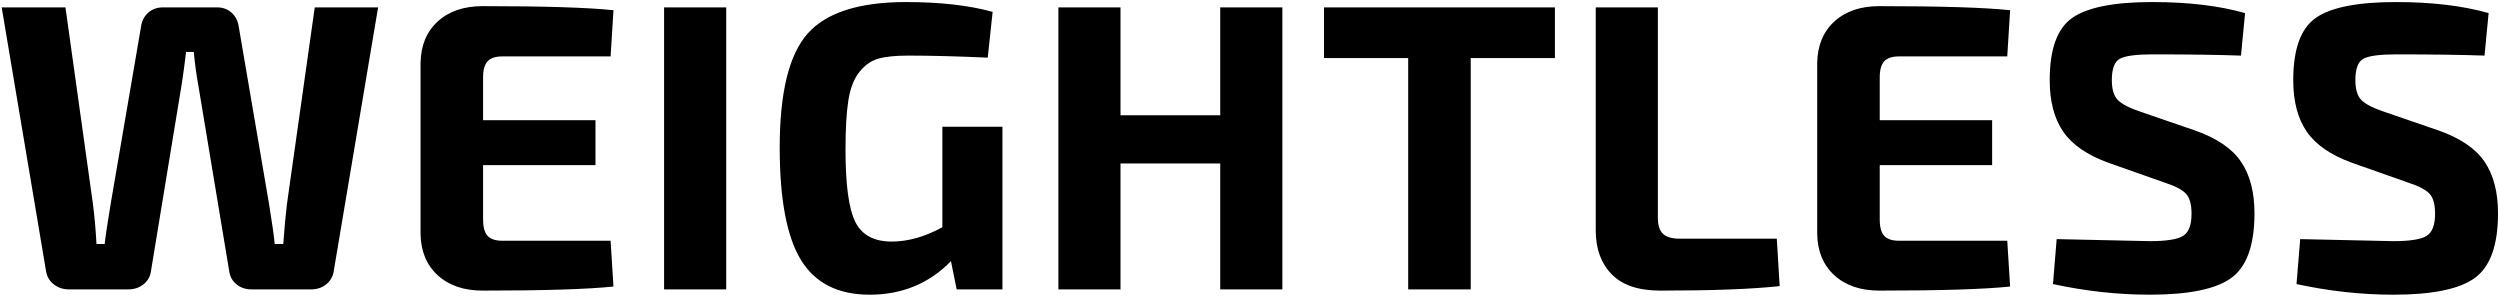
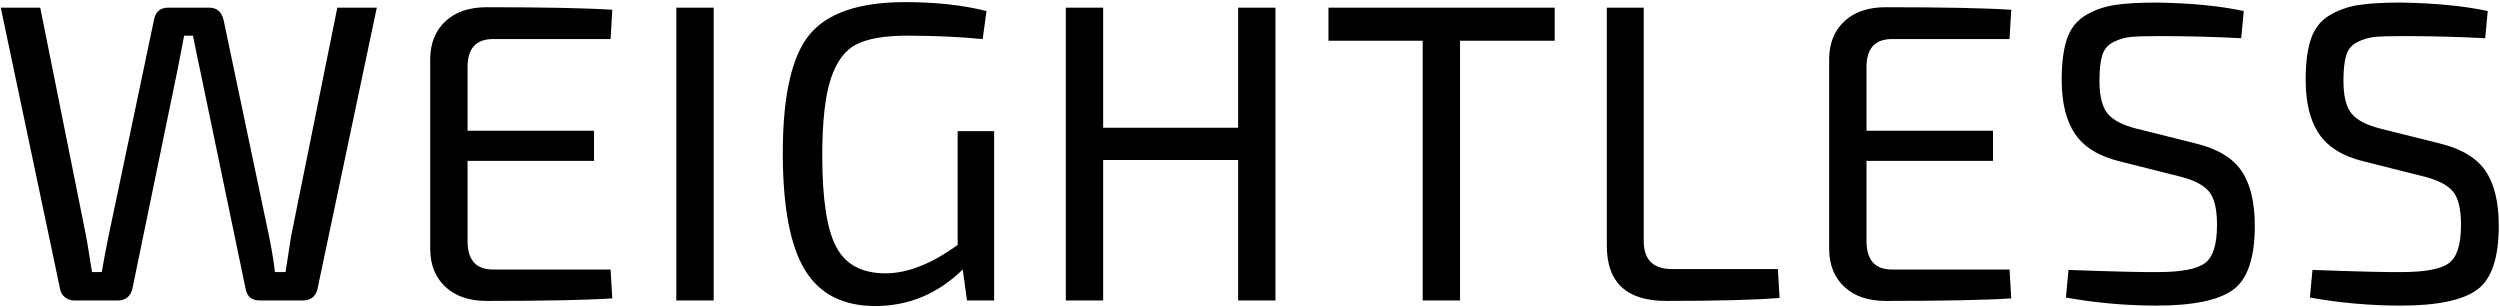
- <svg xmlns="http://www.w3.org/2000/svg" width="838px" height="99px" viewBox="0 0 838 99" version="1.1">
+ <svg xmlns="http://www.w3.org/2000/svg" width="807px" height="99px" viewBox="0 0 807 99" version="1.1">
  <defs />
  <g id="text-dark" stroke="none" stroke-width="1" fill="none" fill-rule="evenodd">
-     <path d="M126.739,2.47 L111.806,91.246 C111.441,92.981 110.573,94.374 109.203,95.424 C107.833,96.475 106.189,97 104.271,97 L84.269,97 C82.351,97 80.707,96.452 79.337,95.356 C77.967,94.26 77.145,92.844 76.871,91.109 L66.596,29.322 C65.865,25.303 65.317,21.33 64.952,17.403 L62.349,17.403 C62.349,17.677 62.144,19.367 61.733,22.472 C61.321,25.577 60.979,27.906 60.705,29.459 L50.567,91.109 C50.293,92.844 49.448,94.26 48.032,95.356 C46.617,96.452 44.95,97 43.032,97 L23.03,97 C21.203,97 19.582,96.475 18.166,95.424 C16.751,94.374 15.86,92.981 15.495,91.246 L0.562,2.47 L21.934,2.47 L31.113,68.093 C31.661,72.203 32.072,76.77 32.346,81.793 L35.086,81.793 C35.36,79.236 36.045,74.669 37.141,68.093 L47.279,8.909 C47.553,6.991 48.352,5.438 49.676,4.251 C51.001,3.064 52.668,2.47 54.677,2.47 L72.761,2.47 C74.679,2.47 76.3,3.064 77.624,4.251 C78.949,5.438 79.748,6.991 80.022,8.909 L90.16,68.23 C91.256,74.989 91.895,79.51 92.078,81.793 L94.955,81.793 C95.32,76.587 95.731,72.112 96.188,68.367 L105.504,2.47 L126.739,2.47 Z M204.674,80.697 L205.633,96.041 C197.048,96.954 182.434,97.411 161.793,97.411 C155.491,97.411 150.468,95.699 146.723,92.273 C142.978,88.848 141.06,84.213 140.969,78.368 L140.969,21.102 C141.06,15.257 142.978,10.622 146.723,7.197 C150.468,3.771 155.491,2.059 161.793,2.059 C182.434,2.059 197.048,2.516 205.633,3.429 L204.674,18.91 L168.369,18.91 C166.086,18.91 164.442,19.458 163.437,20.554 C162.432,21.65 161.93,23.431 161.93,25.897 L161.93,40.282 L199.605,40.282 L199.605,55.352 L161.93,55.352 L161.93,73.573 C161.93,76.13 162.432,77.957 163.437,79.053 C164.442,80.149 166.086,80.697 168.369,80.697 L204.674,80.697 Z M243.427,97 L222.603,97 L222.603,2.47 L243.427,2.47 L243.427,97 Z M336.021,42.474 L336.021,97 L320.677,97 L318.759,87.547 C311.452,95.036 302.365,98.781 291.496,98.781 C280.901,98.781 273.229,94.899 268.48,87.136 C263.731,79.373 261.356,66.814 261.356,49.461 C261.356,31.012 264.484,18.271 270.74,11.238 C276.997,4.205 287.98,0.689 303.689,0.689 C315.106,0.689 324.787,1.785 332.733,3.977 L331.089,19.321 C320.768,18.864 311.863,18.636 304.374,18.636 C300.173,18.636 296.862,18.978 294.442,19.663 C292.021,20.349 289.898,21.833 288.071,24.116 C286.244,26.399 285.011,29.573 284.372,33.638 C283.733,37.702 283.413,43.205 283.413,50.146 C283.413,61.928 284.509,70.011 286.701,74.395 C288.893,78.779 292.957,80.971 298.894,80.971 C304.374,80.971 310.037,79.373 315.882,76.176 L315.882,42.474 L336.021,42.474 Z M429.848,2.47 L429.848,97 L409.024,97 L409.024,54.804 L375.596,54.804 L375.596,97 L354.772,97 L354.772,2.47 L375.596,2.47 L375.596,38.638 L409.024,38.638 L409.024,2.47 L429.848,2.47 Z M521.209,19.458 L492.987,19.458 L492.987,97 L472.026,97 L472.026,19.458 L443.804,19.458 L443.804,2.47 L521.209,2.47 L521.209,19.458 Z M555.715,2.47 L555.715,73.025 C555.715,75.491 556.286,77.272 557.428,78.368 C558.569,79.464 560.464,80.012 563.113,80.012 L595.582,80.012 L596.541,95.904 C587.316,96.909 573.982,97.411 556.537,97.411 C549.23,97.411 543.796,95.584 540.234,91.931 C536.672,88.278 534.891,83.391 534.891,77.272 L534.891,2.47 L555.715,2.47 Z M672.832,80.697 L673.791,96.041 C665.206,96.954 650.592,97.411 629.951,97.411 C623.649,97.411 618.626,95.699 614.881,92.273 C611.136,88.848 609.218,84.213 609.127,78.368 L609.127,21.102 C609.218,15.257 611.136,10.622 614.881,7.197 C618.626,3.771 623.649,2.059 629.951,2.059 C650.592,2.059 665.206,2.516 673.791,3.429 L672.832,18.91 L636.527,18.91 C634.244,18.91 632.6,19.458 631.595,20.554 C630.59,21.65 630.088,23.431 630.088,25.897 L630.088,40.282 L667.763,40.282 L667.763,55.352 L630.088,55.352 L630.088,73.573 C630.088,76.13 630.59,77.957 631.595,79.053 C632.6,80.149 634.244,80.697 636.527,80.697 L672.832,80.697 Z M725.696,61.243 L706.653,54.53 C699.62,51.973 694.597,48.502 691.583,44.118 C688.569,39.734 687.062,33.98 687.062,26.856 C687.062,16.444 689.596,9.48 694.665,5.963 C699.735,2.447 708.662,0.689 721.449,0.689 C733.505,0.689 743.871,1.922 752.548,4.388 L751.178,18.636 C743.232,18.362 733.368,18.225 721.586,18.225 C716.106,18.225 712.453,18.704 710.626,19.663 C708.799,20.623 707.886,23.02 707.886,26.856 C707.886,29.961 708.571,32.199 709.941,33.569 C711.311,34.939 713.914,36.263 717.75,37.542 L735.697,43.707 C743.004,46.264 748.164,49.758 751.178,54.188 C754.192,58.617 755.699,64.394 755.699,71.518 C755.699,82.113 753.142,89.305 748.027,93.096 C742.912,96.886 733.779,98.781 720.627,98.781 C709.941,98.781 699.118,97.594 688.158,95.219 L689.391,80.149 C708.845,80.606 719.257,80.834 720.627,80.834 C726.198,80.834 729.92,80.24 731.793,79.053 C733.665,77.866 734.601,75.4 734.601,71.655 C734.601,68.458 733.962,66.198 732.683,64.874 C731.404,63.549 729.075,62.339 725.696,61.243 Z M807.33,61.243 L788.287,54.53 C781.254,51.973 776.231,48.502 773.217,44.118 C770.203,39.734 768.696,33.98 768.696,26.856 C768.696,16.444 771.23,9.48 776.299,5.963 C781.369,2.447 790.296,0.689 803.083,0.689 C815.139,0.689 825.505,1.922 834.182,4.388 L832.812,18.636 C824.866,18.362 815.002,18.225 803.22,18.225 C797.74,18.225 794.087,18.704 792.26,19.663 C790.433,20.623 789.52,23.02 789.52,26.856 C789.52,29.961 790.205,32.199 791.575,33.569 C792.945,34.939 795.548,36.263 799.384,37.542 L817.331,43.707 C824.638,46.264 829.798,49.758 832.812,54.188 C835.826,58.617 837.333,64.394 837.333,71.518 C837.333,82.113 834.776,89.305 829.661,93.096 C824.546,96.886 815.413,98.781 802.261,98.781 C791.575,98.781 780.752,97.594 769.792,95.219 L771.025,80.149 C790.479,80.606 800.891,80.834 802.261,80.834 C807.832,80.834 811.554,80.24 813.427,79.053 C815.299,77.866 816.235,75.4 816.235,71.655 C816.235,68.458 815.596,66.198 814.317,64.874 C813.038,63.549 810.709,62.339 807.33,61.243 Z" id="WEIGHTLESS" fill="#000000" />
+     <path d="M121.629,2.47 L102.449,93.438 C101.81,95.813 100.211,97 97.654,97 L83.954,97 C81.305,97 79.753,95.767 79.296,93.301 L64.5,22.198 C63.952,19.823 63.221,16.261 62.308,11.512 L59.431,11.512 L57.376,22.198 L42.717,93.301 C42.078,95.767 40.479,97 37.922,97 L24.085,97 C22.898,97 21.87,96.658 21.003,95.972 C20.135,95.287 19.61,94.443 19.427,93.438 L0.247,2.47 L12.988,2.47 L27.784,76.176 C27.967,76.998 28.606,80.88 29.702,87.821 L32.853,87.821 C33.584,83.528 34.314,79.647 35.045,76.176 L49.704,6.443 C50.161,3.794 51.713,2.47 54.362,2.47 L67.514,2.47 C69.98,2.47 71.533,3.794 72.172,6.443 L86.831,76.176 C87.744,80.651 88.384,84.533 88.749,87.821 L92.174,87.821 C92.996,82.341 93.59,78.505 93.955,76.313 L108.888,2.47 L121.629,2.47 Z M197.098,86.999 L197.646,96.315 C189.243,96.863 175.726,97.137 157.094,97.137 C151.523,97.137 147.116,95.653 143.874,92.684 C140.631,89.716 138.964,85.72 138.873,80.697 L138.873,18.773 C138.964,13.75 140.631,9.754 143.874,6.785 C147.116,3.817 151.523,2.333 157.094,2.333 C175.726,2.333 189.243,2.607 197.646,3.155 L197.098,12.608 L159.149,12.608 C153.669,12.608 150.929,15.622 150.929,21.65 L150.929,42.2 L191.755,42.2 L191.755,51.927 L150.929,51.927 L150.929,77.82 C150.929,83.939 153.669,86.999 159.149,86.999 L197.098,86.999 Z M230.371,97 L218.315,97 L218.315,2.47 L230.371,2.47 L230.371,97 Z M312.142,97 L310.772,86.999 C302.735,94.854 293.327,98.781 282.55,98.781 C272.047,98.781 264.443,94.854 259.74,86.999 C255.036,79.144 252.684,66.632 252.684,49.461 C252.684,30.92 255.561,18.157 261.315,11.169 C267.069,4.182 277.344,0.689 292.14,0.689 C302.095,0.689 310.863,1.648 318.444,3.566 L317.211,12.608 C309.539,11.877 301.41,11.512 292.825,11.512 C285.61,11.512 280.153,12.448 276.454,14.32 C272.754,16.193 269.992,19.915 268.165,25.486 C266.338,31.057 265.425,39.323 265.425,50.283 C265.425,64.257 266.932,74.075 269.946,79.738 C272.96,85.401 278.257,88.232 285.838,88.232 C292.962,88.232 300.725,85.172 309.128,79.053 L309.128,42.337 L320.91,42.337 L320.91,97 L312.142,97 Z M411.723,2.47 L411.723,97 L399.667,97 L399.667,51.653 L356.101,51.653 L356.101,97 L344.045,97 L344.045,2.47 L356.101,2.47 L356.101,41.241 L399.667,41.241 L399.667,2.47 L411.723,2.47 Z M501.851,13.156 L471.3,13.156 L471.3,97 L459.244,97 L459.244,13.156 L428.83,13.156 L428.83,2.47 L501.851,2.47 L501.851,13.156 Z M530.603,2.47 L530.603,77.82 C530.603,83.848 533.663,86.862 539.782,86.862 L573.895,86.862 L574.443,96.178 C566.497,96.817 554.304,97.137 537.864,97.137 C525.077,97.137 518.684,91.2 518.684,79.327 L518.684,2.47 L530.603,2.47 Z M648.679,86.999 L649.227,96.315 C640.824,96.863 627.307,97.137 608.675,97.137 C603.104,97.137 598.697,95.653 595.455,92.684 C592.212,89.716 590.545,85.72 590.454,80.697 L590.454,18.773 C590.545,13.75 592.212,9.754 595.455,6.785 C598.697,3.817 603.104,2.333 608.675,2.333 C627.307,2.333 640.824,2.607 649.227,3.155 L648.679,12.608 L610.73,12.608 C605.25,12.608 602.51,15.622 602.51,21.65 L602.51,42.2 L643.336,42.2 L643.336,51.927 L602.51,51.927 L602.51,77.82 C602.51,83.939 605.25,86.999 610.73,86.999 L648.679,86.999 Z M703.735,56.996 L684.144,52.064 C677.477,50.42 672.705,47.475 669.827,43.227 C666.95,38.98 665.512,33.158 665.512,25.76 C665.512,20.28 666.083,15.873 667.225,12.54 C668.366,9.206 670.33,6.694 673.115,5.005 C675.901,3.315 679.006,2.196 682.432,1.648 C685.857,1.1 690.446,0.826 696.2,0.826 C707.343,1.009 716.704,1.922 724.285,3.566 L723.463,12.334 C714.604,11.877 705.699,11.649 696.748,11.649 C692.729,11.649 689.761,11.74 687.843,11.923 C685.925,12.106 684.053,12.654 682.226,13.567 C680.399,14.48 679.189,15.919 678.596,17.883 C678.002,19.846 677.705,22.563 677.705,26.034 C677.705,31.057 678.595,34.619 680.376,36.72 C682.158,38.821 685.24,40.419 689.624,41.515 L708.804,46.31 C715.837,48.045 720.769,51.014 723.6,55.215 C726.431,59.416 727.847,65.307 727.847,72.888 C727.847,83.3 725.495,90.196 720.792,93.575 C716.088,96.954 707.891,98.644 696.2,98.644 C686.245,98.644 676.472,97.776 666.882,96.041 L667.704,87.136 C683.048,87.684 692.684,87.912 696.611,87.821 C704.1,87.821 709.146,86.862 711.75,84.944 C714.353,83.026 715.654,78.916 715.654,72.614 C715.654,67.408 714.764,63.778 712.982,61.722 C711.201,59.667 708.119,58.092 703.735,56.996 Z M782.492,56.996 L762.901,52.064 C756.234,50.42 751.462,47.475 748.585,43.227 C745.707,38.98 744.269,33.158 744.269,25.76 C744.269,20.28 744.84,15.873 745.981,12.54 C747.123,9.206 749.087,6.694 751.872,5.005 C754.658,3.315 757.763,2.196 761.188,1.648 C764.614,1.1 769.203,0.826 774.957,0.826 C786.1,1.009 795.461,1.922 803.042,3.566 L802.22,12.334 C793.361,11.877 784.456,11.649 775.505,11.649 C771.486,11.649 768.518,11.74 766.6,11.923 C764.682,12.106 762.81,12.654 760.983,13.567 C759.156,14.48 757.946,15.919 757.352,17.883 C756.759,19.846 756.462,22.563 756.462,26.034 C756.462,31.057 757.352,34.619 759.134,36.72 C760.915,38.821 763.997,40.419 768.381,41.515 L787.561,46.31 C794.594,48.045 799.526,51.014 802.357,55.215 C805.188,59.416 806.604,65.307 806.604,72.888 C806.604,83.3 804.252,90.196 799.548,93.575 C794.845,96.954 786.648,98.644 774.957,98.644 C765.002,98.644 755.229,97.776 745.639,96.041 L746.461,87.136 C761.805,87.684 771.441,87.912 775.368,87.821 C782.857,87.821 787.903,86.862 790.506,84.944 C793.11,83.026 794.411,78.916 794.411,72.614 C794.411,67.408 793.521,63.778 791.74,61.722 C789.958,59.667 786.876,58.092 782.492,56.996 Z" id="WEIGHTLESS" fill="#000000" />
  </g>
</svg>
